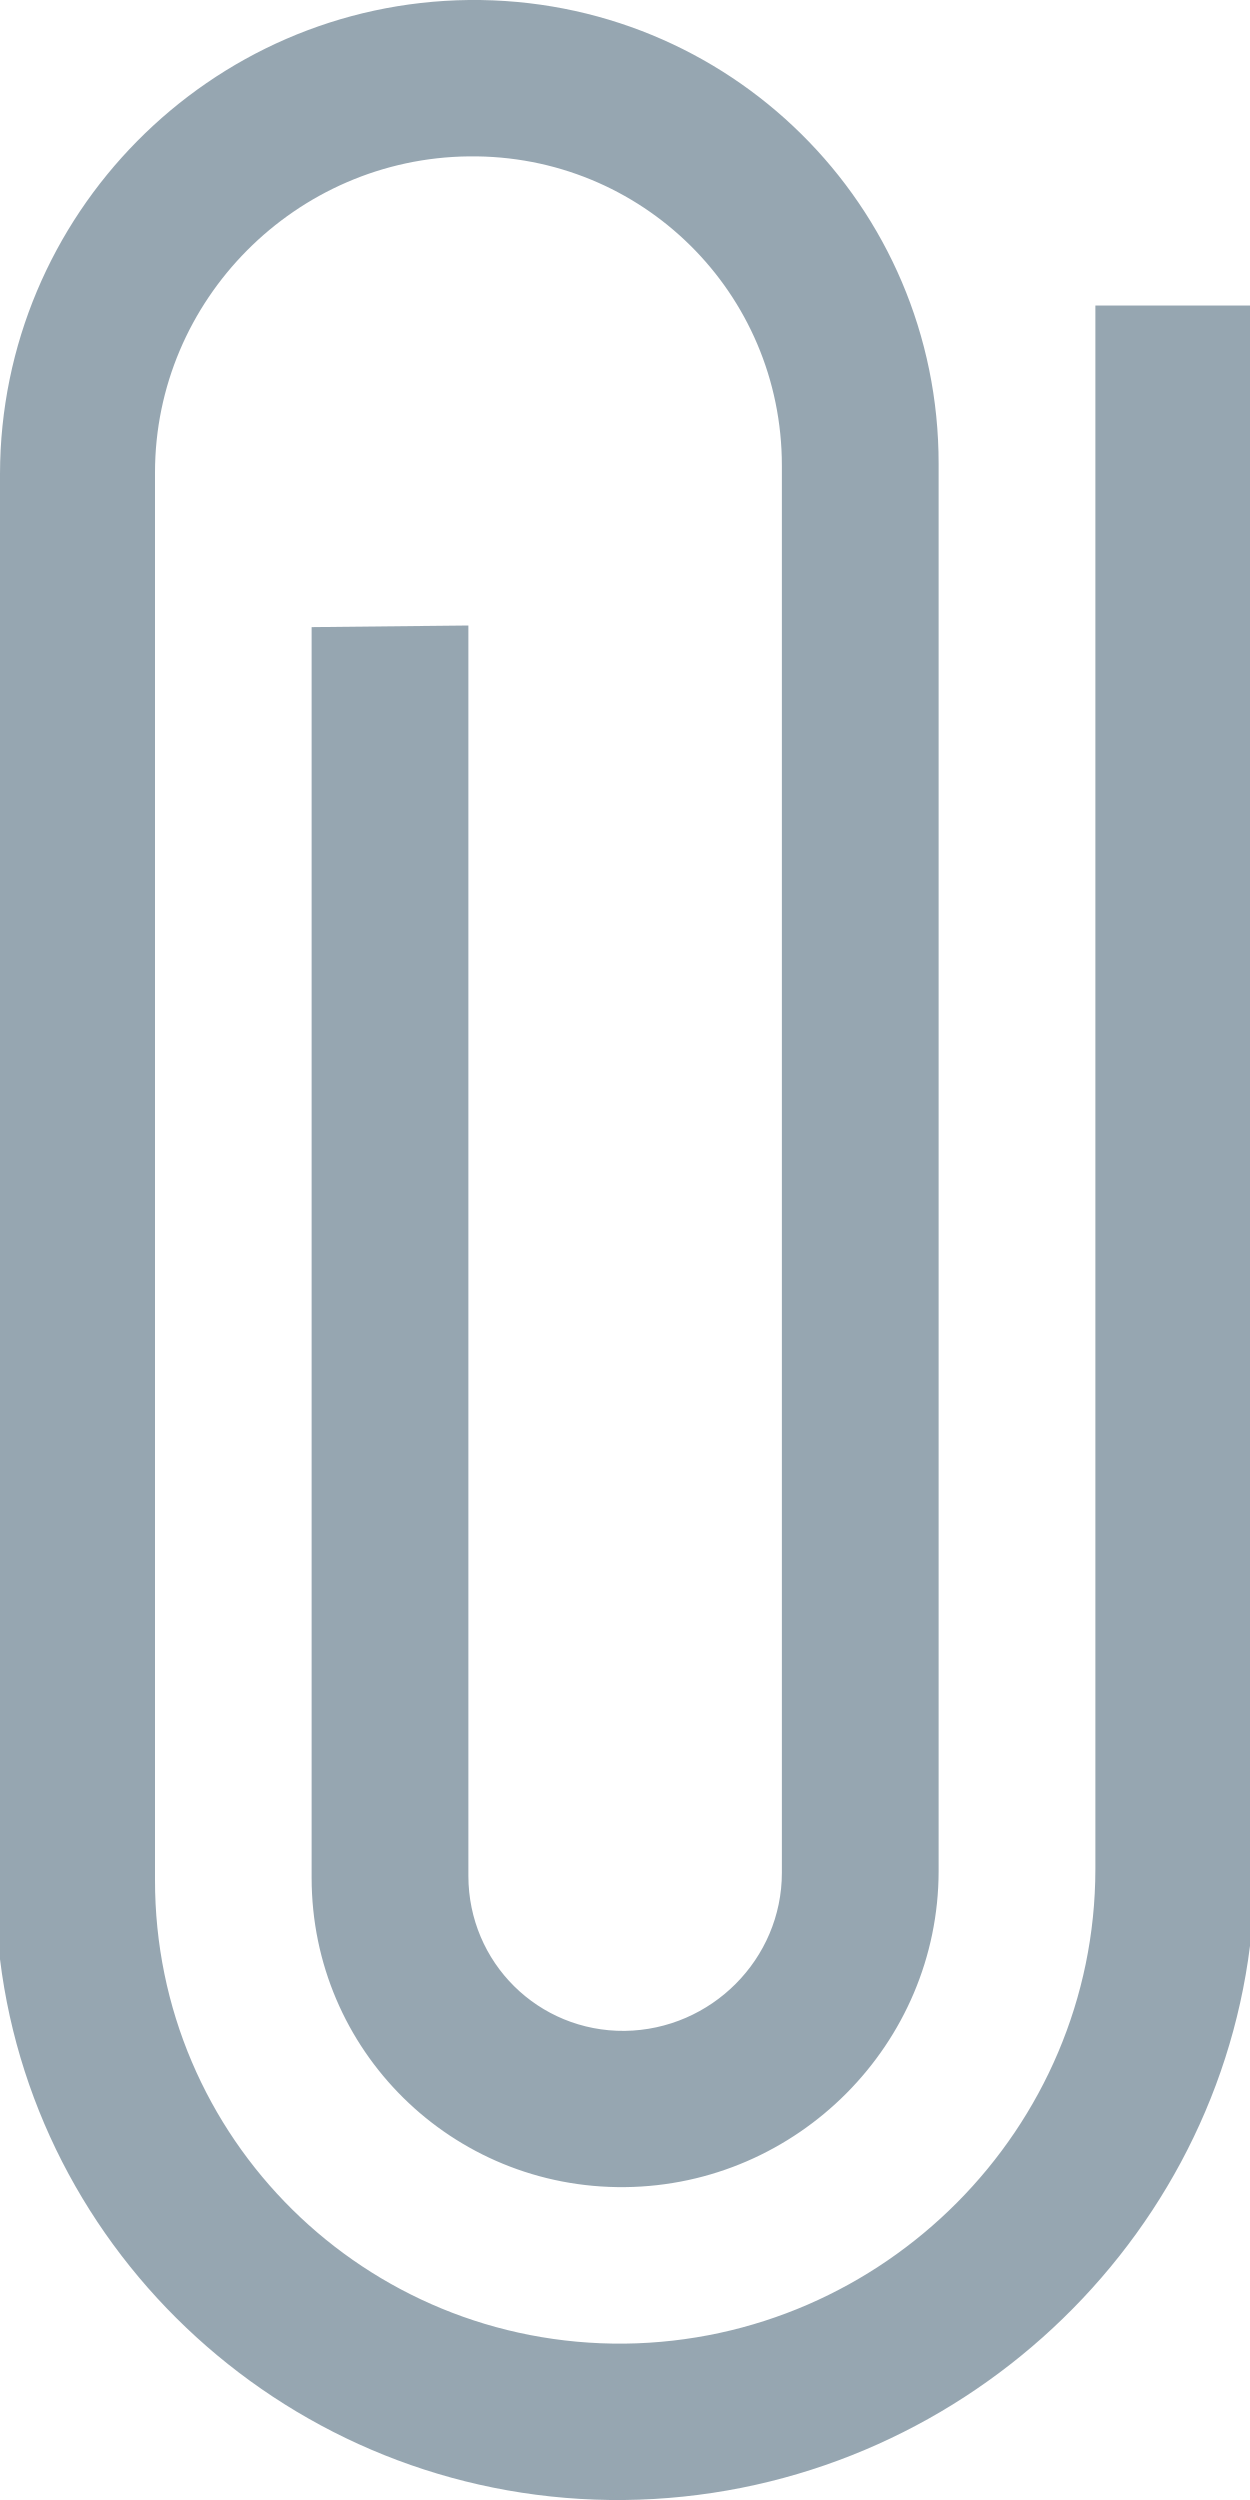
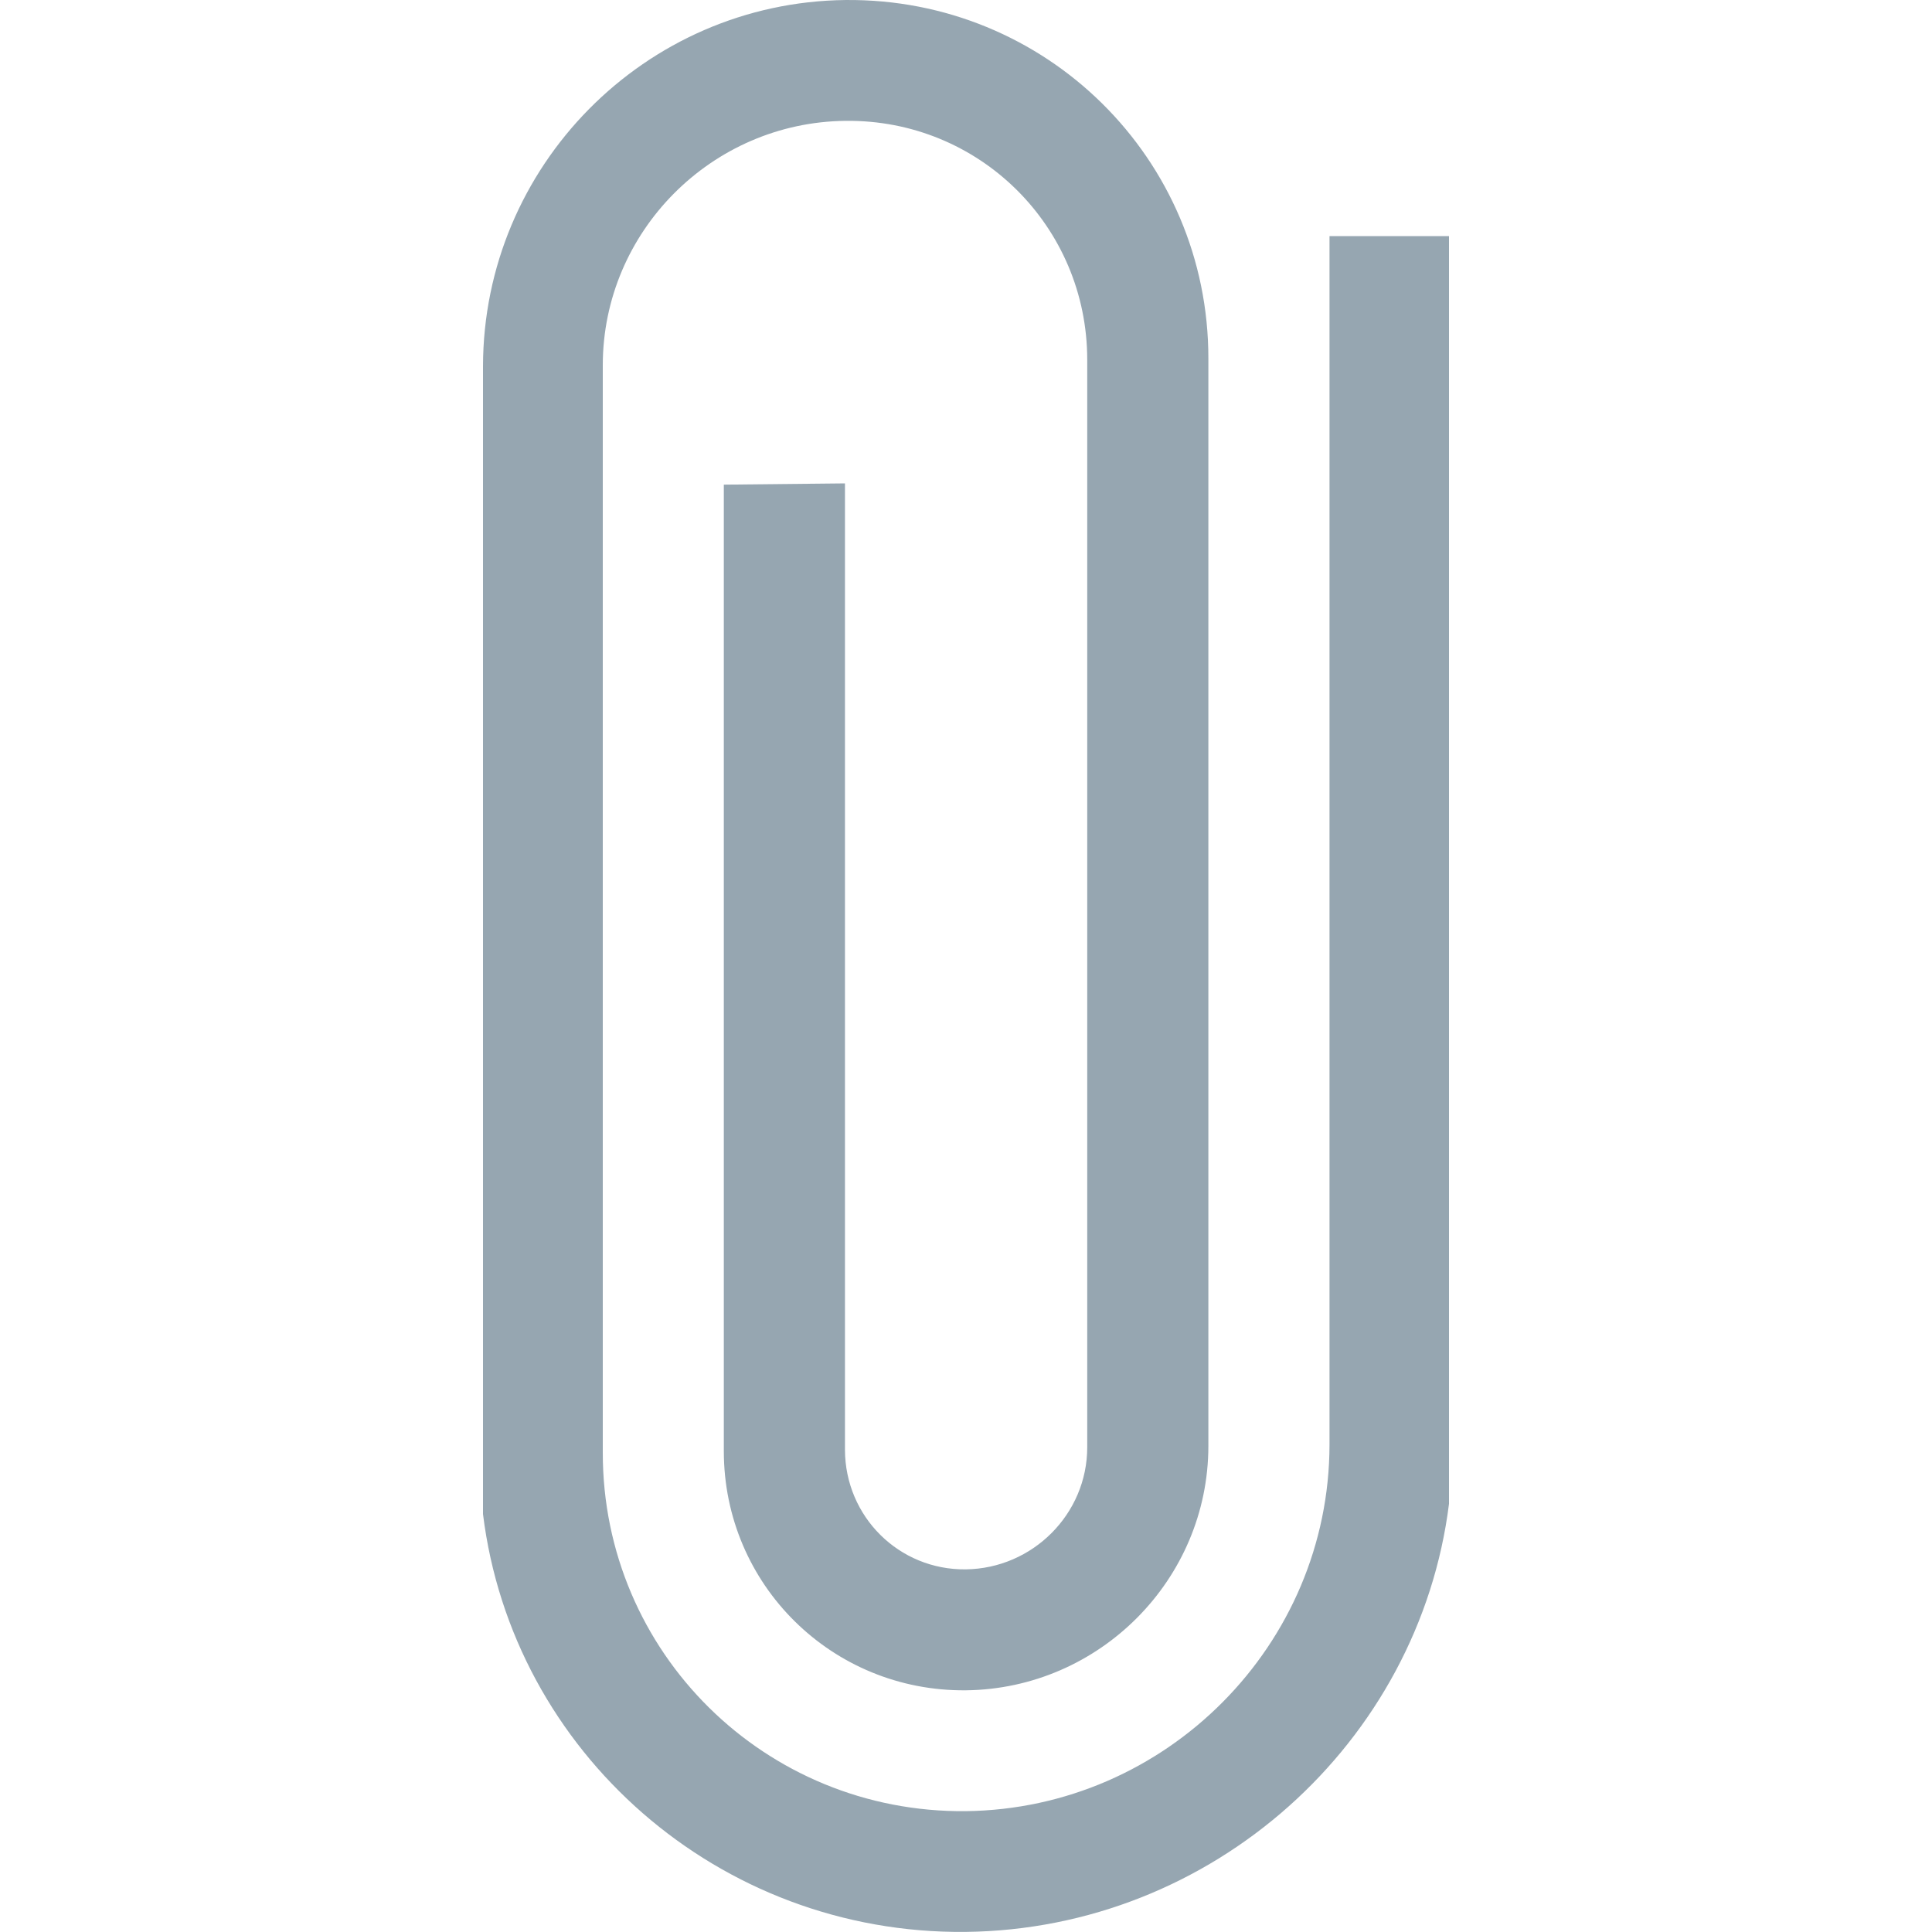
- <svg xmlns="http://www.w3.org/2000/svg" width="10px" height="20px" viewBox="0 0 10 20" version="1.1">
-   <defs />
-   <g id="Symbols" stroke="none" stroke-width="1" fill="none" fill-rule="evenodd">
-     <g id="attachment_default" fill="#96A6B1">
-       <path d="M8.763,14.955 C8.761,17.025 7.073,18.725 4.997,18.749 C2.92,18.769 1.237,17.106 1.24,15.037 L1.24,3.781 C1.24,2.399 2.367,1.265 3.752,1.251 C5.136,1.235 6.255,2.343 6.255,3.725 L6.255,14.982 C6.255,15.673 5.69,16.238 4.998,16.247 C4.306,16.254 3.748,15.701 3.747,15.008 L3.747,5.004 L2.493,5.017 L2.493,15.022 C2.493,16.403 3.614,17.511 5,17.497 C6.383,17.482 7.507,16.35 7.509,14.97 L7.509,3.712 C7.511,1.642 5.829,-0.021 3.751,0 C1.675,0.024 0.003,1.721 0,3.792 L0,15.674 C0.304,18.138 2.44,20.026 4.995,20 C7.552,19.971 9.691,18.039 10,15.567 L10,2.444 L8.763,2.444 L8.763,14.955 Z" />
+ <svg xmlns="http://www.w3.org/2000/svg" width="20" height="20" viewBox="0 0 20 20" version="1.1" id="svg12">
+   <defs id="defs6" />
+   <g id="Symbols" style="fill:none;fill-rule:evenodd;stroke:none;stroke-width:1" transform="translate(5)">
+     <g id="attachment_default" style="fill:#96a6b1">
+       <path d="m 8.763,14.955 c -0.002,2.07 -1.689,3.77 -3.766,3.794 -2.077,0.02 -3.759,-1.643 -3.757,-3.712 V 3.781 c 0,-1.382 1.127,-2.516 2.513,-2.53 1.384,-0.016 2.502,1.092 2.502,2.474 V 14.982 c 0,0.691 -0.565,1.255 -1.257,1.264 -0.692,0.008 -1.249,-0.546 -1.251,-1.238 V 5.004 L 2.493,5.017 v 10.005 c 0,1.382 1.121,2.49 2.507,2.476 1.383,-0.016 2.507,-1.147 2.509,-2.527 V 3.712 C 7.511,1.642 5.829,-0.021 3.751,1.9822272e-4 1.675,0.024 0.003,1.721 0,3.792 V 15.674 c 0.304,2.463 2.44,4.351 4.995,4.325 C 7.552,19.971 9.691,18.039 10,15.567 V 2.444 H 8.763 Z" id="path8" />
    </g>
  </g>
</svg>
